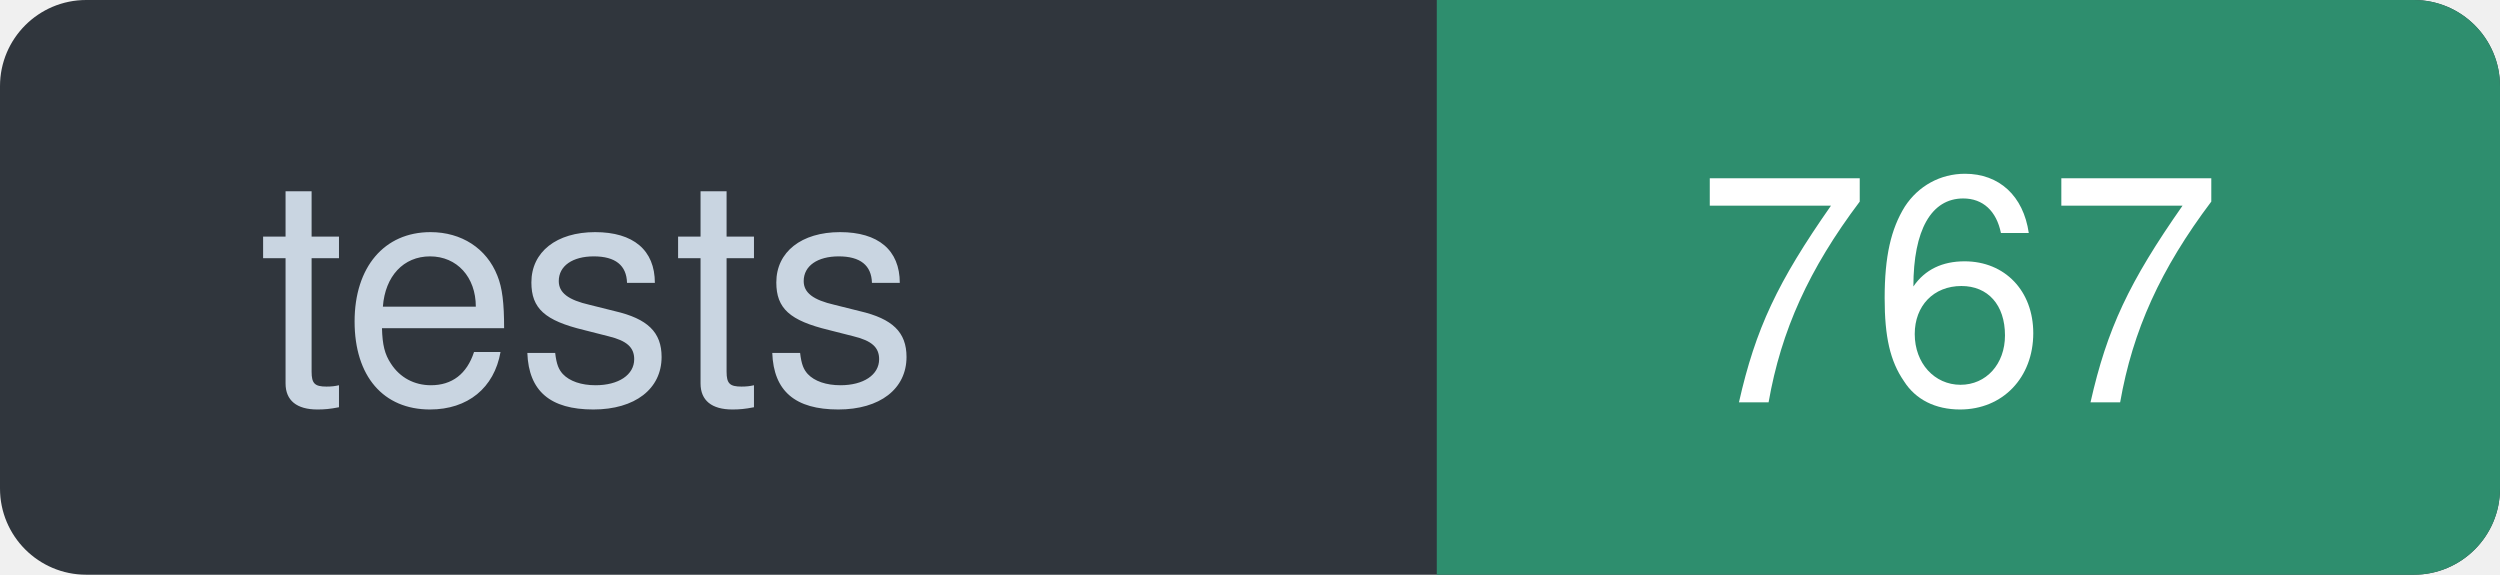
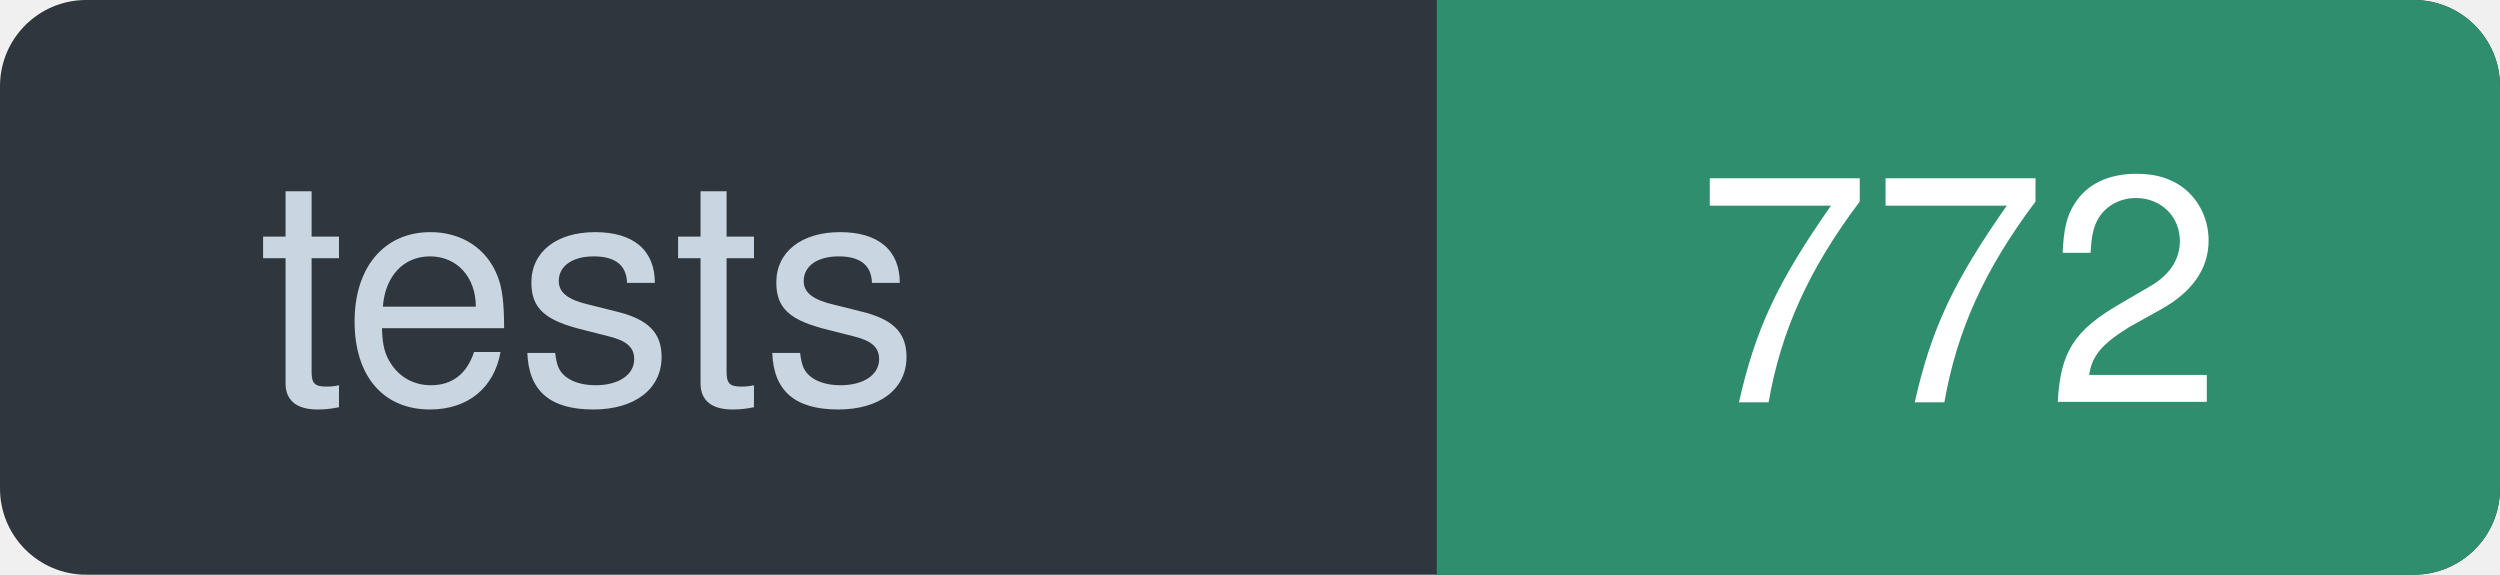
- <svg xmlns="http://www.w3.org/2000/svg" width="87" height="20" viewBox="0 0 87 20" role="img" aria-label="tests: 767">
+ <svg xmlns="http://www.w3.org/2000/svg" width="87" height="20" viewBox="0 0 87 20" role="img" aria-label="tests: 772">
  <rect width="87" height="20" rx="3" fill="#30363D" />
  <path d="M50 0h34a3 3 0 0 1 3 3v14a3 3 0 0 1-3 3h-34z" fill="#2E8E6E" />
  <g font-family="ui-sans-serif, -apple-system, Segoe UI, Helvetica, Arial, sans-serif" font-size="11" font-weight="500">
    <text x="9" y="14" textLength="32" lengthAdjust="spacingAndGlyphs" fill="#C9D5E1">tests</text>
-     <text x="59" y="14" textLength="19" lengthAdjust="spacingAndGlyphs" fill="#FFFFFF">767</text>
+     <text x="59" y="14" textLength="19" lengthAdjust="spacingAndGlyphs" fill="#FFFFFF">772</text>
  </g>
</svg>
